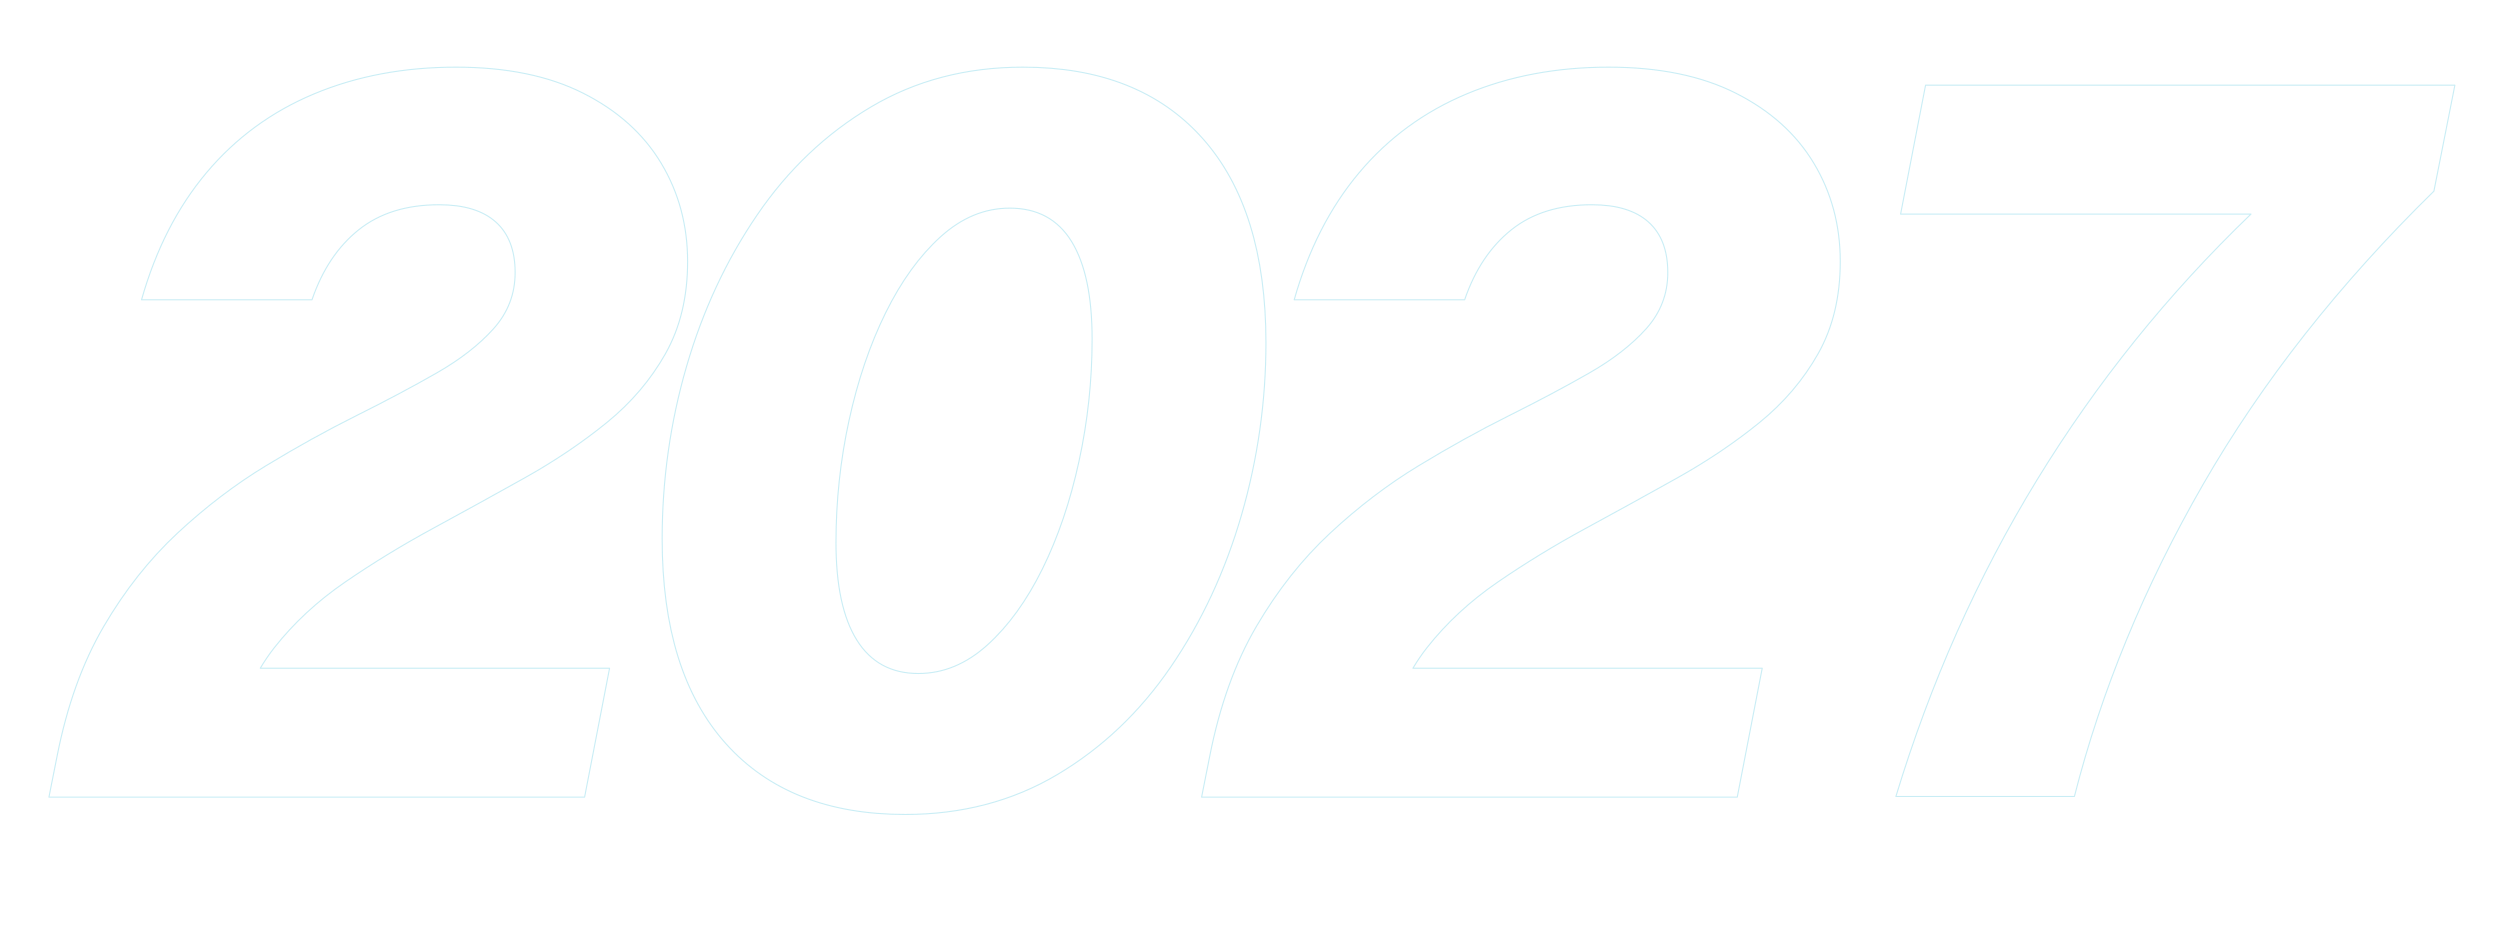
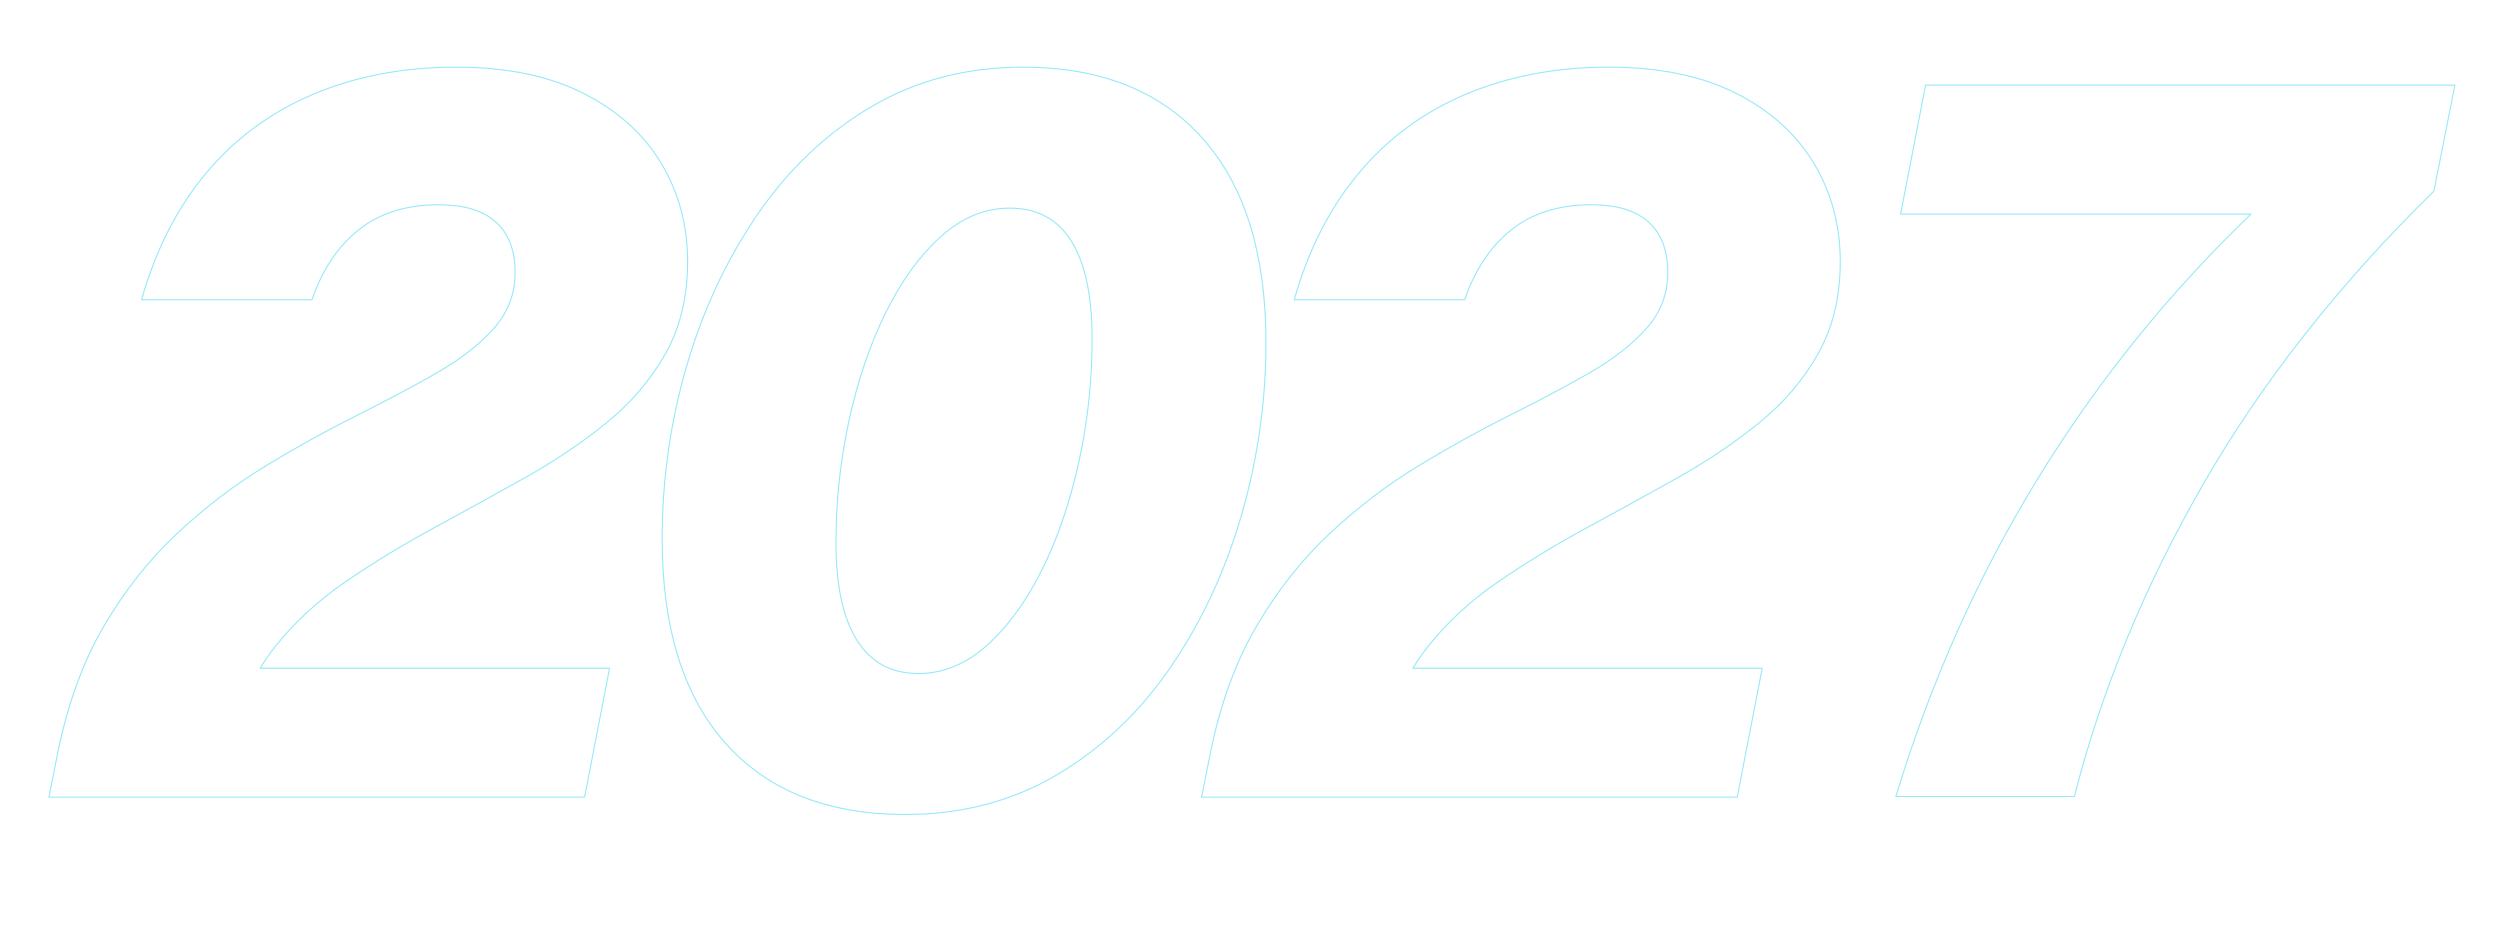
<svg xmlns="http://www.w3.org/2000/svg" viewBox="0 -720 2260 860">
-   <path fill="none" stroke="#82d6e8" stroke-opacity=".43" stroke-width="1" vector-effect="non-scaling-stroke" stroke-linejoin="round" d="M 412.264 -659.287 C 365.23 -659.287 322.487 -651.25 284.037 -635.176 C 245.588 -619.1 213.167 -595.375 186.771 -564 C 160.375 -532.625 140.769 -494.285 127.953 -448.977 L 282.033 -448.977 C 291.325 -476.103 305.414 -497.206 324.303 -512.285 C 343.191 -527.365 367.417 -534.904 396.977 -534.904 C 419.545 -534.904 436.637 -529.688 448.254 -519.254 C 459.871 -508.821 465.68 -493.612 465.68 -473.627 C 465.68 -454.31 459.19 -437.397 446.211 -422.889 C 433.232 -408.379 415.995 -394.978 394.498 -382.686 C 373.002 -370.394 348.839 -357.556 322.01 -344.168 C 295.18 -330.781 267.889 -315.65 240.135 -298.779 C 212.38 -281.908 185.82 -261.667 160.453 -238.055 C 135.086 -214.442 112.848 -186.303 93.74 -153.637 C 74.632 -120.97 60.615 -82.045 51.689 -36.861 L 44.24 0.611 L 528.473 0.611 L 551.047 -115.932 L 235.293 -115.932 C 239.147 -122.415 243.386 -128.655 248.076 -134.605 C 265.572 -156.801 286.8 -176.48 311.758 -193.643 C 336.716 -210.806 363.174 -226.979 391.133 -242.162 C 419.091 -257.345 446.718 -272.566 474.01 -287.824 C 501.302 -303.083 526.065 -319.741 548.303 -337.795 C 570.541 -355.85 588.316 -376.7 601.629 -400.346 C 614.942 -423.992 621.598 -451.719 621.598 -483.527 C 621.598 -516.343 613.615 -546.012 597.648 -572.537 C 581.682 -599.062 558.157 -620.153 527.074 -635.807 C 495.992 -651.461 457.722 -659.287 412.264 -659.287 z M 924.713 -659.287 C 873.488 -659.287 827.634 -647.259 787.15 -623.205 C 746.667 -599.15 712.454 -566.661 684.508 -525.736 C 656.562 -484.811 635.257 -439.091 620.59 -388.574 C 605.923 -338.058 598.59 -286.132 598.59 -232.799 C 598.59 -152.457 617.712 -90.858 655.957 -48 C 694.202 -5.142 748.312 16.287 818.287 16.287 C 869.512 16.287 915.366 4.259 955.85 -19.795 C 996.333 -43.85 1030.546 -76.339 1058.492 -117.264 C 1086.438 -158.189 1107.744 -204.012 1122.41 -254.732 C 1137.077 -305.454 1144.41 -357.277 1144.41 -410.201 C 1144.41 -490.543 1125.288 -552.142 1087.043 -595 C 1048.798 -637.858 994.688 -659.287 924.713 -659.287 z M 1454.264 -659.287 C 1407.23 -659.287 1364.487 -651.25 1326.037 -635.176 C 1287.588 -619.1 1255.167 -595.375 1228.772 -564 C 1202.376 -532.625 1182.769 -494.285 1169.953 -448.977 L 1324.033 -448.977 C 1333.324 -476.103 1347.414 -497.206 1366.303 -512.285 C 1385.191 -527.365 1409.417 -534.904 1438.977 -534.904 C 1461.545 -534.904 1478.637 -529.688 1490.254 -519.254 C 1501.871 -508.821 1507.68 -493.612 1507.68 -473.627 C 1507.68 -454.31 1501.19 -437.397 1488.211 -422.889 C 1475.232 -408.379 1457.995 -394.978 1436.498 -382.686 C 1415.002 -370.394 1390.839 -357.556 1364.01 -344.168 C 1337.18 -330.781 1309.889 -315.65 1282.135 -298.779 C 1254.38 -281.908 1227.82 -261.667 1202.453 -238.055 C 1177.086 -214.442 1154.848 -186.303 1135.74 -153.637 C 1116.632 -120.97 1102.615 -82.045 1093.689 -36.861 L 1086.24 0.611 L 1570.473 0.611 L 1593.047 -115.932 L 1277.293 -115.932 C 1281.147 -122.415 1285.386 -128.655 1290.076 -134.605 C 1307.572 -156.801 1328.8 -176.48 1353.758 -193.643 C 1378.716 -210.806 1405.174 -226.979 1433.133 -242.162 C 1461.091 -257.345 1488.718 -272.566 1516.01 -287.824 C 1543.302 -303.083 1568.065 -319.741 1590.303 -337.795 C 1612.541 -355.85 1630.316 -376.7 1643.629 -400.346 C 1656.942 -423.992 1663.598 -451.719 1663.598 -483.527 C 1663.598 -516.343 1655.615 -546.012 1639.648 -572.537 C 1623.682 -599.062 1600.157 -620.153 1569.074 -635.807 C 1537.992 -651.461 1499.722 -659.287 1454.264 -659.287 z M 1740.713 -643 L 1718.139 -526.455 L 2034.883 -526.455 C 1959.932 -454.445 1895.497 -374.411 1841.58 -286.352 C 1787.663 -198.292 1745.099 -102.842 1713.891 0 L 1875.258 0 C 1899.609 -95.576 1938.409 -189.646 1991.66 -282.209 C 2044.911 -374.772 2114.439 -463.099 2200.248 -547.191 L 2219.211 -643 L 1740.713 -643 z M 912.814 -531.844 C 937.708 -531.844 956.34 -521.787 968.711 -501.674 C 981.083 -481.56 987.27 -452.165 987.27 -413.488 C 987.27 -376.13 983.327 -339.346 975.443 -303.137 C 967.559 -266.928 956.541 -234.476 942.387 -205.783 C 928.232 -177.091 911.634 -154.148 892.596 -136.951 C 873.557 -119.755 852.754 -111.156 830.186 -111.156 C 805.701 -111.156 787.172 -121.213 774.596 -141.326 C 762.02 -161.44 755.73 -190.835 755.73 -229.512 C 755.73 -267.129 759.673 -303.979 767.557 -340.059 C 775.441 -376.138 786.459 -408.524 800.613 -437.217 C 814.768 -465.909 831.366 -488.852 850.404 -506.049 C 869.443 -523.245 890.246 -531.844 912.814 -531.844 z " />
+   <path fill="none" stroke="#09CCEE" stroke-opacity=".43" stroke-width="1" vector-effect="non-scaling-stroke" stroke-linejoin="round" d="M 412.264 -659.287 C 365.23 -659.287 322.487 -651.25 284.037 -635.176 C 245.588 -619.1 213.167 -595.375 186.771 -564 C 160.375 -532.625 140.769 -494.285 127.953 -448.977 L 282.033 -448.977 C 291.325 -476.103 305.414 -497.206 324.303 -512.285 C 343.191 -527.365 367.417 -534.904 396.977 -534.904 C 419.545 -534.904 436.637 -529.688 448.254 -519.254 C 459.871 -508.821 465.68 -493.612 465.68 -473.627 C 465.68 -454.31 459.19 -437.397 446.211 -422.889 C 433.232 -408.379 415.995 -394.978 394.498 -382.686 C 373.002 -370.394 348.839 -357.556 322.01 -344.168 C 295.18 -330.781 267.889 -315.65 240.135 -298.779 C 212.38 -281.908 185.82 -261.667 160.453 -238.055 C 135.086 -214.442 112.848 -186.303 93.74 -153.637 C 74.632 -120.97 60.615 -82.045 51.689 -36.861 L 44.24 0.611 L 528.473 0.611 L 551.047 -115.932 L 235.293 -115.932 C 239.147 -122.415 243.386 -128.655 248.076 -134.605 C 265.572 -156.801 286.8 -176.48 311.758 -193.643 C 336.716 -210.806 363.174 -226.979 391.133 -242.162 C 419.091 -257.345 446.718 -272.566 474.01 -287.824 C 501.302 -303.083 526.065 -319.741 548.303 -337.795 C 570.541 -355.85 588.316 -376.7 601.629 -400.346 C 614.942 -423.992 621.598 -451.719 621.598 -483.527 C 621.598 -516.343 613.615 -546.012 597.648 -572.537 C 581.682 -599.062 558.157 -620.153 527.074 -635.807 C 495.992 -651.461 457.722 -659.287 412.264 -659.287 z M 924.713 -659.287 C 873.488 -659.287 827.634 -647.259 787.15 -623.205 C 746.667 -599.15 712.454 -566.661 684.508 -525.736 C 656.562 -484.811 635.257 -439.091 620.59 -388.574 C 605.923 -338.058 598.59 -286.132 598.59 -232.799 C 598.59 -152.457 617.712 -90.858 655.957 -48 C 694.202 -5.142 748.312 16.287 818.287 16.287 C 869.512 16.287 915.366 4.259 955.85 -19.795 C 996.333 -43.85 1030.546 -76.339 1058.492 -117.264 C 1086.438 -158.189 1107.744 -204.012 1122.41 -254.732 C 1137.077 -305.454 1144.41 -357.277 1144.41 -410.201 C 1144.41 -490.543 1125.288 -552.142 1087.043 -595 C 1048.798 -637.858 994.688 -659.287 924.713 -659.287 z M 1454.264 -659.287 C 1407.23 -659.287 1364.487 -651.25 1326.037 -635.176 C 1287.588 -619.1 1255.167 -595.375 1228.772 -564 C 1202.376 -532.625 1182.769 -494.285 1169.953 -448.977 L 1324.033 -448.977 C 1333.324 -476.103 1347.414 -497.206 1366.303 -512.285 C 1385.191 -527.365 1409.417 -534.904 1438.977 -534.904 C 1461.545 -534.904 1478.637 -529.688 1490.254 -519.254 C 1501.871 -508.821 1507.68 -493.612 1507.68 -473.627 C 1507.68 -454.31 1501.19 -437.397 1488.211 -422.889 C 1475.232 -408.379 1457.995 -394.978 1436.498 -382.686 C 1415.002 -370.394 1390.839 -357.556 1364.01 -344.168 C 1337.18 -330.781 1309.889 -315.65 1282.135 -298.779 C 1254.38 -281.908 1227.82 -261.667 1202.453 -238.055 C 1177.086 -214.442 1154.848 -186.303 1135.74 -153.637 C 1116.632 -120.97 1102.615 -82.045 1093.689 -36.861 L 1086.24 0.611 L 1570.473 0.611 L 1593.047 -115.932 L 1277.293 -115.932 C 1281.147 -122.415 1285.386 -128.655 1290.076 -134.605 C 1307.572 -156.801 1328.8 -176.48 1353.758 -193.643 C 1378.716 -210.806 1405.174 -226.979 1433.133 -242.162 C 1461.091 -257.345 1488.718 -272.566 1516.01 -287.824 C 1543.302 -303.083 1568.065 -319.741 1590.303 -337.795 C 1612.541 -355.85 1630.316 -376.7 1643.629 -400.346 C 1656.942 -423.992 1663.598 -451.719 1663.598 -483.527 C 1663.598 -516.343 1655.615 -546.012 1639.648 -572.537 C 1623.682 -599.062 1600.157 -620.153 1569.074 -635.807 C 1537.992 -651.461 1499.722 -659.287 1454.264 -659.287 z M 1740.713 -643 L 1718.139 -526.455 L 2034.883 -526.455 C 1959.932 -454.445 1895.497 -374.411 1841.58 -286.352 C 1787.663 -198.292 1745.099 -102.842 1713.891 0 L 1875.258 0 C 1899.609 -95.576 1938.409 -189.646 1991.66 -282.209 C 2044.911 -374.772 2114.439 -463.099 2200.248 -547.191 L 2219.211 -643 L 1740.713 -643 z M 912.814 -531.844 C 937.708 -531.844 956.34 -521.787 968.711 -501.674 C 981.083 -481.56 987.27 -452.165 987.27 -413.488 C 987.27 -376.13 983.327 -339.346 975.443 -303.137 C 967.559 -266.928 956.541 -234.476 942.387 -205.783 C 928.232 -177.091 911.634 -154.148 892.596 -136.951 C 873.557 -119.755 852.754 -111.156 830.186 -111.156 C 805.701 -111.156 787.172 -121.213 774.596 -141.326 C 762.02 -161.44 755.73 -190.835 755.73 -229.512 C 755.73 -267.129 759.673 -303.979 767.557 -340.059 C 775.441 -376.138 786.459 -408.524 800.613 -437.217 C 814.768 -465.909 831.366 -488.852 850.404 -506.049 C 869.443 -523.245 890.246 -531.844 912.814 -531.844 z " />
</svg>
